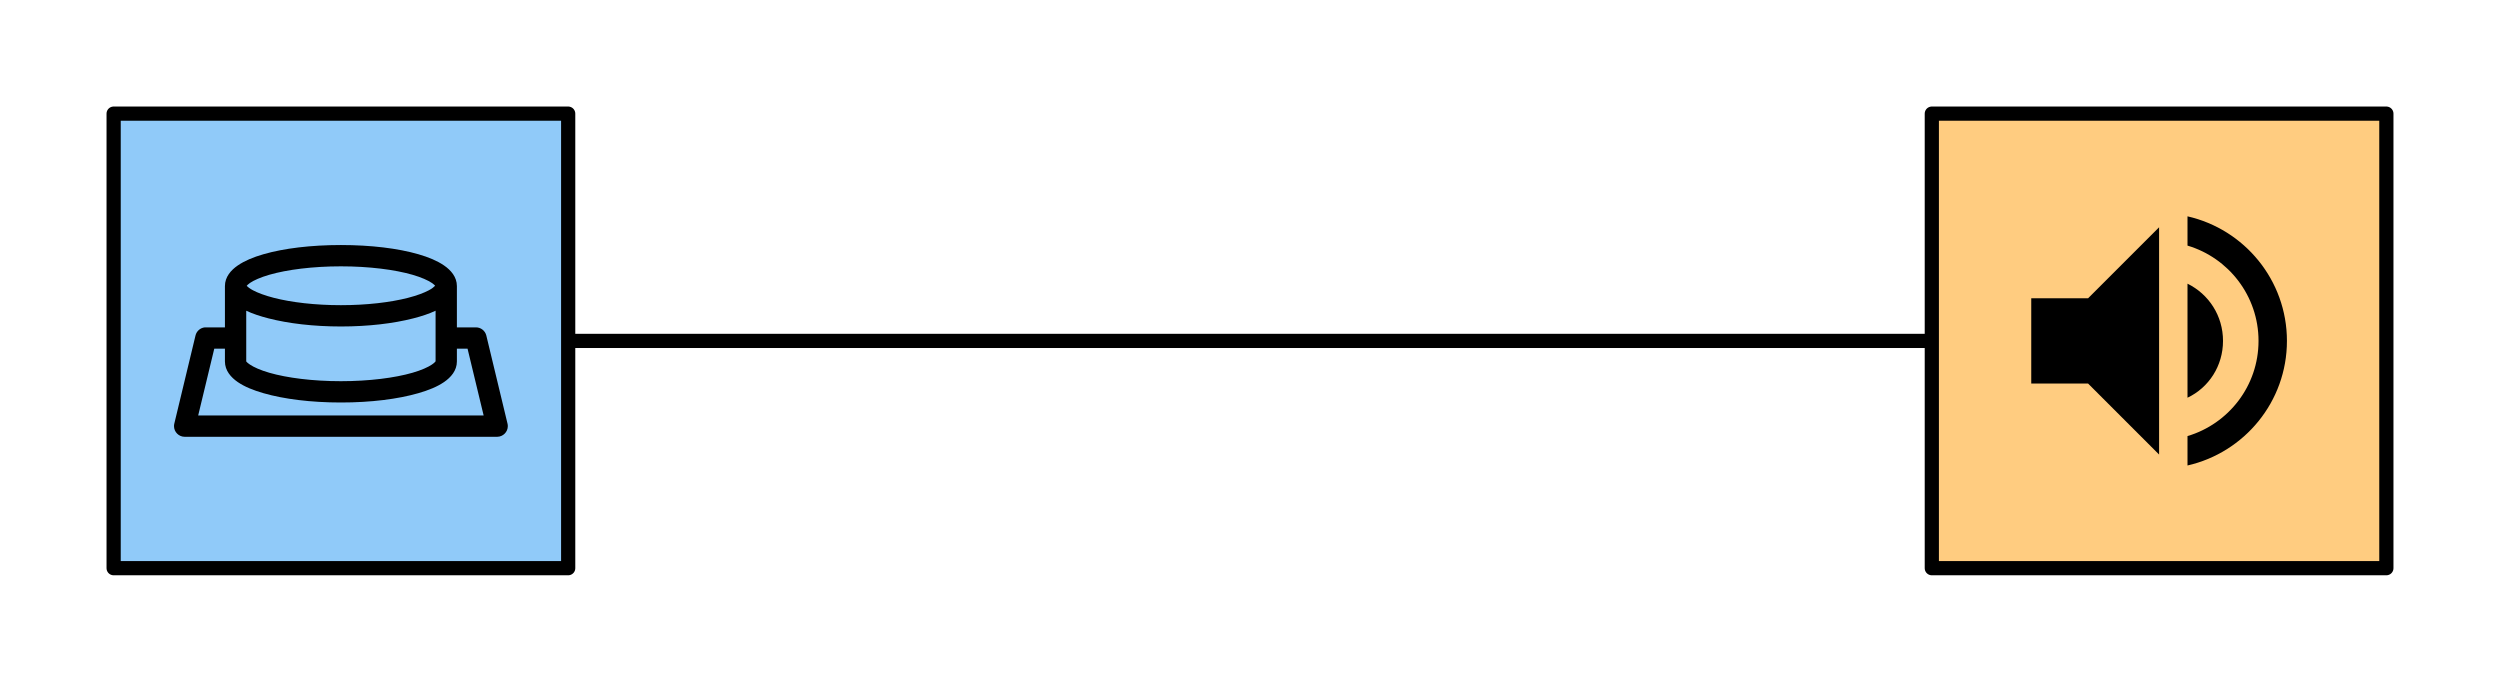
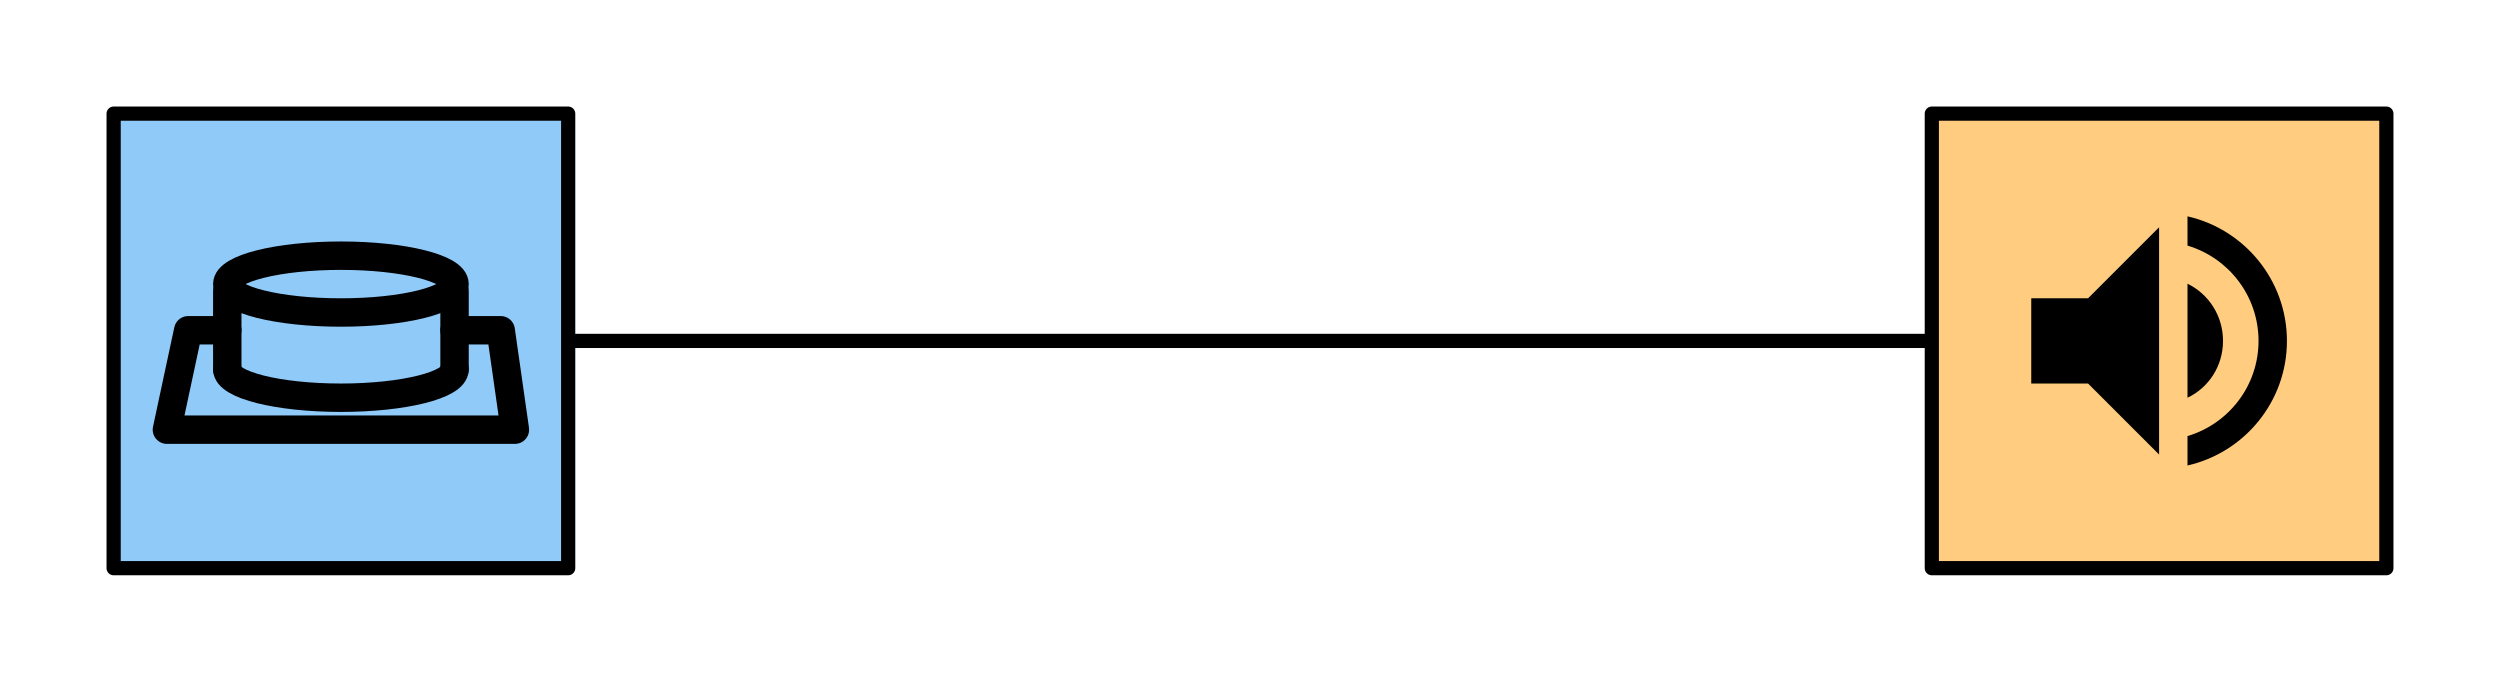
<svg xmlns="http://www.w3.org/2000/svg" width="352px" height="96px" version="1.1" xml:space="preserve" style="fill-rule:evenodd;clip-rule:evenodd;stroke-linecap:round;stroke-linejoin:round;stroke-miterlimit:1.5;">
-   <g id="Taster">
-     <rect x="16" y="16" width="64" height="64" style="fill:rgb(144,202,249);stroke:black;stroke-width:2px;" />
-     <path d="M48,34.5C43.776,34.5 39.969,34.966 37.092,35.797C35.654,36.212 34.442,36.718 33.482,37.375C32.523,38.032 31.67,38.991 31.67,40.281L31.67,46.094L28.997,46.094C28.945,46.091 28.893,46.091 28.841,46.094C28.207,46.156 27.678,46.615 27.528,47.234L24.544,59.641C24.515,59.758 24.5,59.879 24.5,60C24.5,60.822 25.175,61.498 25.997,61.5L70.003,61.5C70.825,61.498 71.5,60.822 71.5,60C71.5,59.879 71.485,59.758 71.456,59.641L68.472,47.234C68.306,46.562 67.695,46.088 67.003,46.094L64.33,46.094L64.33,40.281C64.33,38.991 63.477,38.032 62.518,37.375C61.558,36.718 60.346,36.212 58.908,35.797C56.031,34.966 52.224,34.5 48,34.5ZM48,37.5C51.992,37.5 55.595,37.97 58.08,38.687C59.322,39.046 60.277,39.476 60.814,39.844C61.076,40.023 61.204,40.157 61.267,40.234C61.116,40.389 60.839,40.63 60.377,40.875C59.684,41.243 58.67,41.621 57.439,41.937C54.976,42.571 51.641,42.969 48,42.969C44.359,42.969 41.024,42.571 38.561,41.937C37.33,41.621 36.316,41.243 35.623,40.875C35.169,40.634 34.886,40.405 34.733,40.25C34.794,40.174 34.917,40.028 35.186,39.844C35.723,39.476 36.678,39.046 37.92,38.687C40.405,37.97 44.008,37.5 48,37.5ZM34.67,43.75C35.573,44.177 36.621,44.522 37.811,44.828C40.598,45.545 44.138,45.969 48,45.969C51.862,45.969 55.402,45.545 58.189,44.828C59.379,44.522 60.427,44.177 61.33,43.75L61.33,50.875C61.311,50.897 61.217,51.052 60.814,51.328C60.277,51.696 59.322,52.126 58.08,52.484C55.595,53.202 51.992,53.672 48,53.672C44.008,53.672 40.405,53.202 37.92,52.484C36.678,52.126 35.723,51.696 35.186,51.328C34.799,51.064 34.694,50.923 34.67,50.891L34.67,43.75ZM30.169,49.094L31.67,49.094L31.67,50.891C31.67,52.181 32.523,53.14 33.482,53.797C34.442,54.454 35.654,54.944 37.092,55.359C39.969,56.19 43.776,56.672 48,56.672C52.224,56.672 56.031,56.19 58.908,55.359C60.346,54.944 61.558,54.454 62.518,53.797C63.477,53.14 64.33,52.181 64.33,50.891L64.33,49.094L65.831,49.094L68.097,58.5L27.903,58.5L30.169,49.094Z" style="fill-rule:nonzero;" />
-   </g>
  <g id="Lautsprecher">
    <rect x="272" y="16" width="64" height="64" style="fill:rgb(255,204,128);stroke:black;stroke-width:2px;" />
    <path d="M308,30.46L308,34.58C313.78,36.3 318,41.66 318,48C318,54.34 313.78,59.68 308,61.4L308,65.54C316,63.72 322,56.56 322,48C322,39.44 316,32.28 308,30.46M313,48C313,44.46 311,41.42 308,39.94L308,56C311,54.58 313,51.52 313,48M286,42L286,54L294,54L304,64L304,32L294,42L286,42Z" style="fill-rule:nonzero;" />
  </g>
+   <g id="Taster">
+     <rect x="16" y="16" width="64" height="64" style="fill:rgb(144,202,249);stroke:black;stroke-width:2px;" />
+     <g>
+       <path d="M64,46.5L70.5,46.5L72.5,60.5L23.5,60.5L26.5,46.5L32,46.5" style="fill:none;stroke:black;stroke-width:4px;" />
+       <path d="M64,52C64,54.208 56.831,56 48,56C39.169,56 32,54.208 32,52" style="fill:none;stroke:black;stroke-width:4px;" />
+       <path d="M32,52L32,41" style="fill:none;stroke:black;stroke-width:4px;" />
+       <path d="M64,52L64,41" style="fill:none;stroke:black;stroke-width:4px;" />
+       <ellipse cx="48" cy="40" rx="16" ry="4" style="fill:none;stroke:black;stroke-width:4px;" />
+     </g>
+   </g>
  <path d="M80,48L272,48" style="fill:none;stroke:black;stroke-width:2px;stroke-linecap:butt;stroke-linejoin:miter;" />
</svg>
